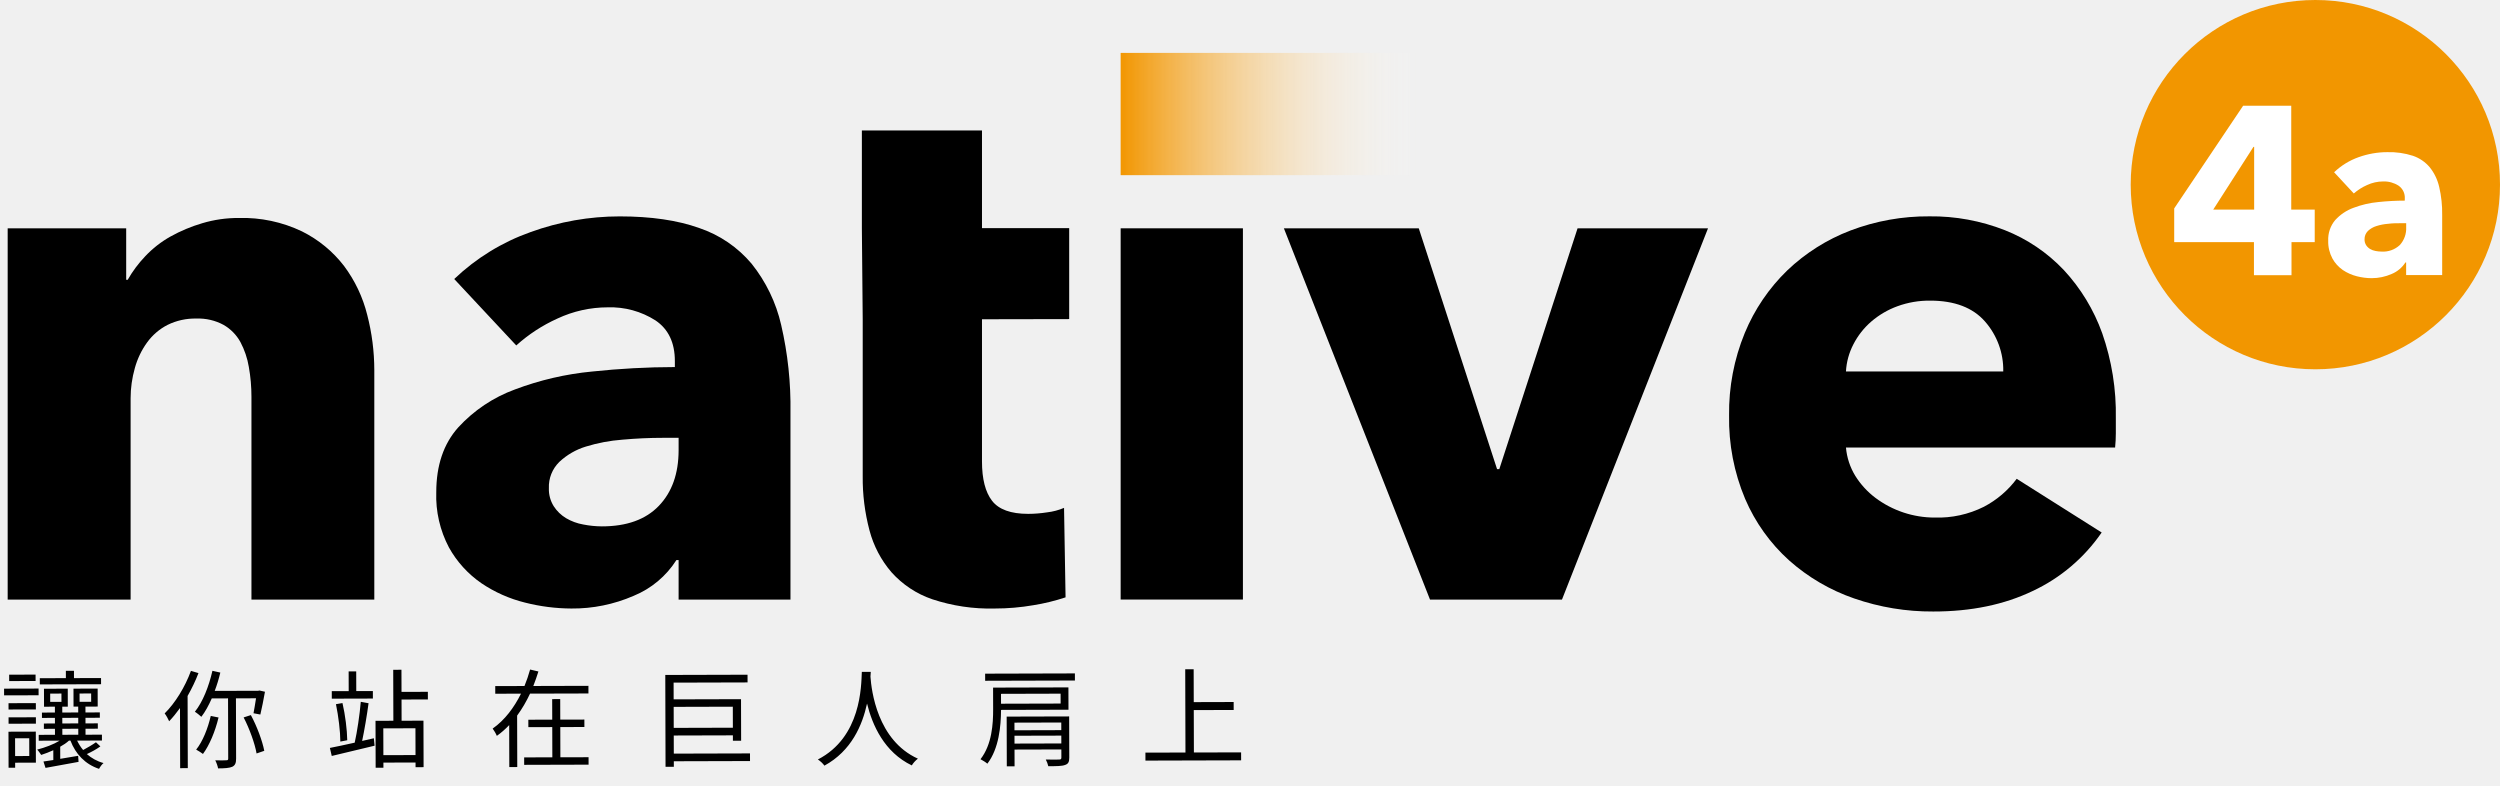
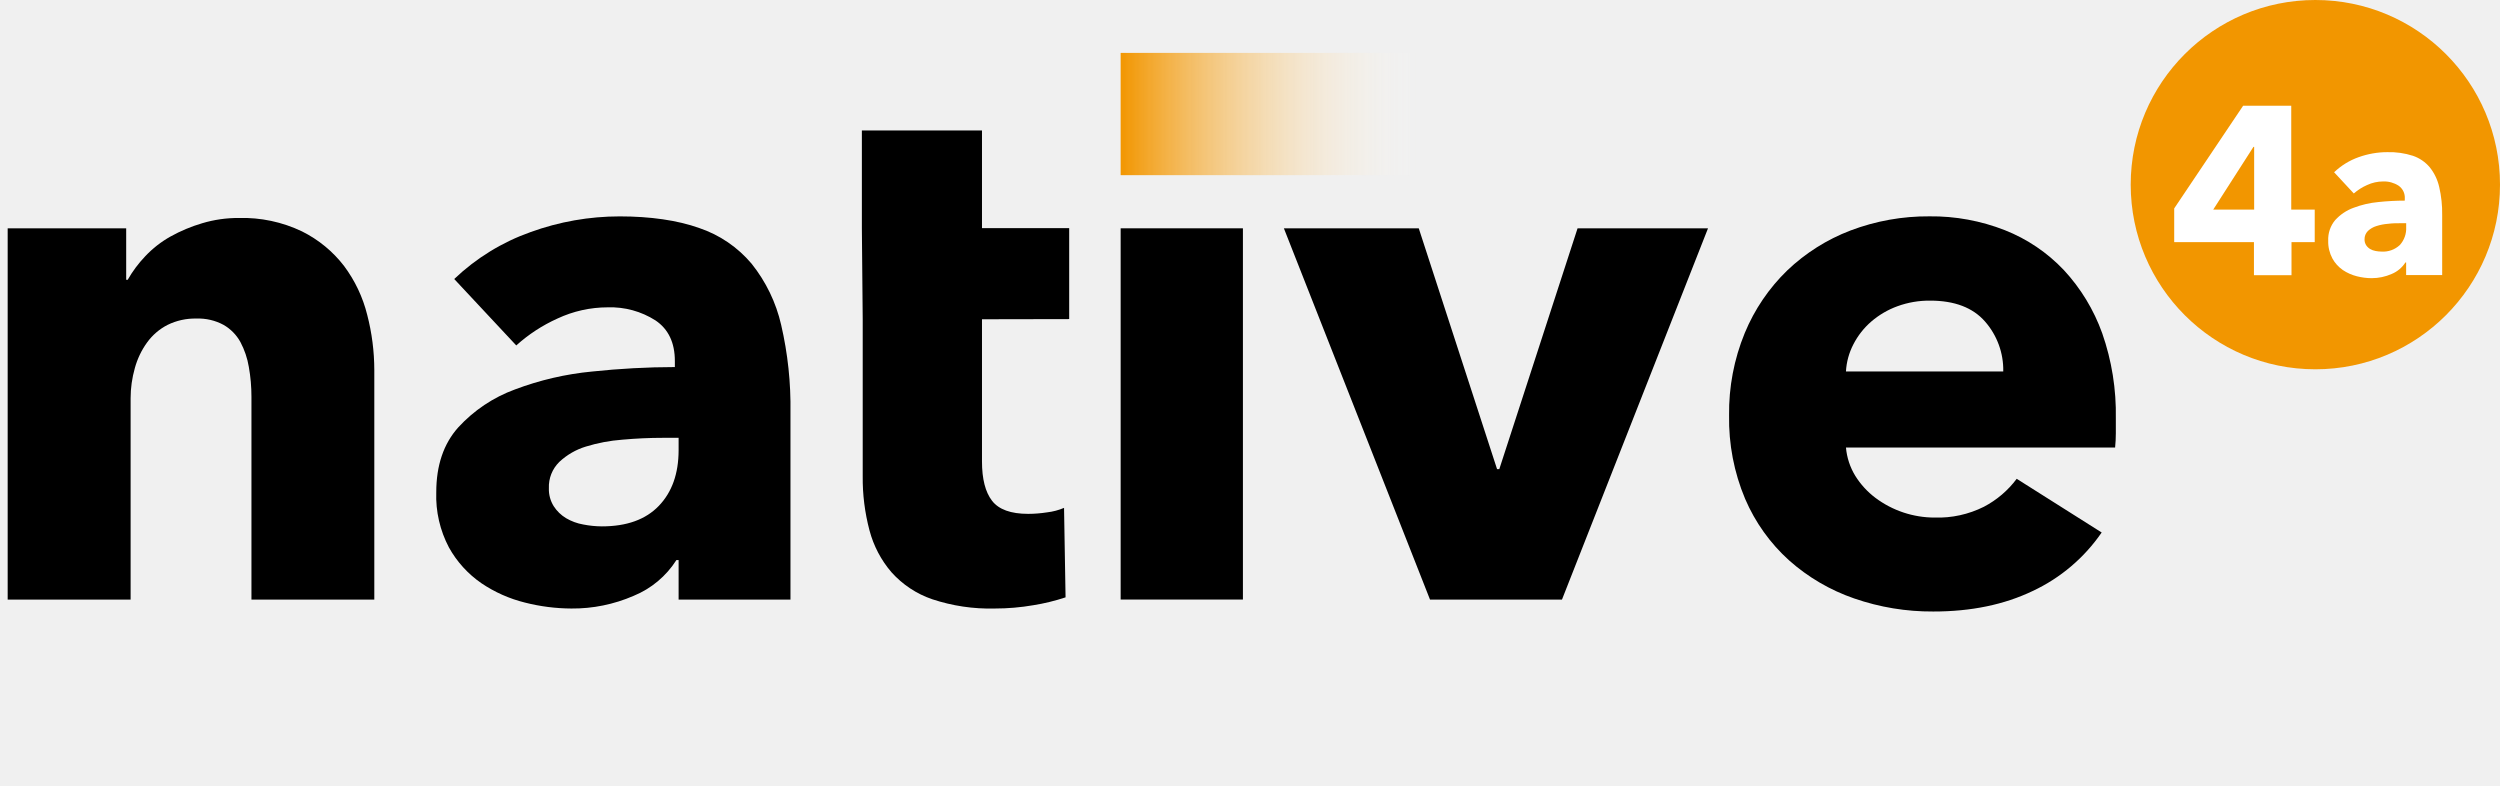
<svg xmlns="http://www.w3.org/2000/svg" id="Layer_1" viewBox="0 0 593.16 186.27">
  <defs>
-     <style>.cls-1{fill:url(#linear-gradient);}.cls-2{fill:#f29600;}.cls-3{fill:#fff;}.cls-4{font-family:PingFangTC-Light-B5pc-H, 'PingFang TC';font-size:25.25px;isolation:isolate;letter-spacing:.53em;}</style>
-     <linearGradient id="linear-gradient" x1="265.89" y1="160.86" x2="336.83" y2="160.86" gradientTransform="translate(0 187.92) scale(1 -1)" gradientUnits="userSpaceOnUse">
+     <style>.cls-1{fill:url(#linear-gradient);}.cls-2{fill:#f29600;}.cls-3{fill:#fff;}.cls-4{font-family:PingFangTC-Light-B5pc-H, 'PingFang TC';font-size:25.25px;letter-spacing:.53em;}.cls-4,.cls-5{isolation:isolate;}</style>
+     <linearGradient id="linear-gradient" x1="265.89" y1="434.41" x2="336.83" y2="434.41" gradientTransform="translate(0 -407.36)" gradientUnits="userSpaceOnUse">
      <stop offset="0" stop-color="#f29600" />
      <stop offset="1" stop-color="#fff" stop-opacity="0" />
    </linearGradient>
  </defs>
  <g id="_層_1">
    <path d="M59.66,142.26v-48.11c0-2.37-.2-4.74-.62-7.08-.34-2.07-1.02-4.07-2-5.92-.94-1.7-2.32-3.11-4-4.07-1.98-1.07-4.21-1.58-6.46-1.5-2.36-.05-4.69,.46-6.81,1.5-1.93,.98-3.59,2.41-4.86,4.16-1.34,1.84-2.32,3.91-2.92,6.1-.66,2.33-1,4.74-1,7.16v47.76H1.82V54.17H29.94v12.21h.36c1.15-2.02,2.55-3.89,4.15-5.57,1.75-1.86,3.77-3.44,6-4.69,2.39-1.33,4.92-2.39,7.54-3.16,2.81-.84,5.73-1.26,8.66-1.24,5.18-.15,10.32,.94,15,3.18,3.92,1.95,7.34,4.76,10,8.23,2.58,3.46,4.44,7.39,5.48,11.58,1.11,4.28,1.67,8.67,1.68,13.09v54.46h-29.15Z" />
-     <path d="M107.77,66.2c5.19-4.95,11.37-8.75,18.13-11.14,6.78-2.46,13.93-3.72,21.14-3.72,7.42,0,13.7,.92,18.83,2.75,4.86,1.63,9.17,4.57,12.47,8.49,3.39,4.25,5.79,9.2,7,14.5,1.58,6.81,2.32,13.79,2.21,20.78v44.4h-26.54v-9.38h-.52c-2.43,3.82-5.98,6.79-10.17,8.5-4.66,2.02-9.69,3.05-14.77,3-3.71-.02-7.4-.49-11-1.41-3.69-.91-7.19-2.47-10.34-4.6-3.19-2.2-5.82-5.1-7.7-8.49-2.12-4.03-3.16-8.54-3-13.09,0-6.37,1.74-11.5,5.22-15.39,3.7-4.03,8.31-7.12,13.45-9,5.89-2.22,12.04-3.65,18.3-4.25,6.52-.69,13.08-1.05,19.64-1.06v-1.43c0-4.36-1.53-7.57-4.6-9.64-3.37-2.15-7.32-3.23-11.32-3.1-4.13,0-8.2,.91-11.94,2.66-3.57,1.61-6.86,3.76-9.77,6.38l-14.72-15.76Zm53.24,37.68h-3.71c-3.19,0-6.4,.15-9.64,.44-2.94,.22-5.85,.77-8.67,1.64-2.34,.71-4.49,1.96-6.28,3.63-1.68,1.65-2.58,3.92-2.48,6.27-.05,1.5,.36,2.98,1.15,4.25,.74,1.15,1.74,2.12,2.92,2.83,1.26,.74,2.63,1.25,4.07,1.5,1.46,.29,2.94,.44,4.42,.45,5.9,0,10.41-1.62,13.53-4.87,3.12-3.25,4.68-7.64,4.69-13.18v-2.96Z" />
+     <path d="M107.77,66.2c5.19-4.95,11.37-8.75,18.13-11.14,6.78-2.46,13.93-3.72,21.14-3.72s13.7,.92,18.83,2.75c4.86,1.63,9.17,4.57,12.47,8.49,3.39,4.25,5.79,9.2,7,14.5,1.58,6.81,2.32,13.79,2.21,20.78v44.4h-26.54v-9.38h-.52c-2.43,3.82-5.98,6.79-10.17,8.5-4.66,2.02-9.69,3.05-14.77,3-3.71-.02-7.4-.49-11-1.41-3.69-.91-7.19-2.47-10.34-4.6-3.19-2.2-5.82-5.1-7.7-8.49-2.12-4.03-3.16-8.54-3-13.09,0-6.37,1.74-11.5,5.22-15.39,3.7-4.03,8.31-7.12,13.45-9,5.89-2.22,12.04-3.65,18.3-4.25,6.52-.69,13.08-1.05,19.64-1.06v-1.43c0-4.36-1.53-7.57-4.6-9.64-3.37-2.15-7.32-3.23-11.32-3.1-4.13,0-8.2,.91-11.94,2.66-3.57,1.61-6.86,3.76-9.77,6.38l-14.72-15.76h0Zm53.24,37.68h-3.71c-3.19,0-6.4,.15-9.64,.44-2.94,.22-5.85,.77-8.67,1.64-2.34,.71-4.49,1.96-6.28,3.63-1.68,1.65-2.58,3.92-2.48,6.27-.05,1.5,.36,2.98,1.15,4.25,.74,1.15,1.74,2.12,2.92,2.83,1.26,.74,2.63,1.25,4.07,1.5,1.46,.29,2.94,.44,4.42,.45,5.9,0,10.41-1.62,13.53-4.87s4.68-7.64,4.69-13.18v-2.96Z" />
    <path d="M232.99,75.75v33.74c0,4.14,.79,7.25,2.38,9.32,1.6,2.07,4.45,3.11,8.58,3.11,1.51,0,3.02-.13,4.51-.36,1.38-.16,2.72-.52,4-1.06l.36,21.23c-2.48,.82-5.03,1.45-7.61,1.86-3.04,.53-6.12,.79-9.2,.79-5.04,.13-10.07-.62-14.85-2.21-3.71-1.27-7.02-3.47-9.64-6.39-2.47-2.87-4.25-6.27-5.22-9.93-1.11-4.2-1.66-8.54-1.61-12.89v-37.21l-.2-21.58V30.96h28.5v23.17h20.69v21.58l-20.69,.04Z" />
    <rect class="cls-1" x="265.89" y="12.55" width="70.94" height="29.01" />
    <rect x="265.89" y="54.17" width="29.01" height="88.08" />
    <path d="M370.6,142.26h-31.31l-34.67-88.09h32l18.58,57.14h.53l18.57-57.14h30.95l-34.65,88.09Z" />
-     <path d="M502.01,99.28v3.54c0,1.12-.06,2.24-.17,3.36h-63.86c.21,2.38,.96,4.68,2.21,6.72,1.26,2.02,2.88,3.79,4.78,5.22,4.06,3.04,8.99,4.68,14.06,4.68,4.04,.13,8.05-.75,11.67-2.56,3.06-1.6,5.73-3.87,7.79-6.64l20.16,12.74c-4.12,6-9.77,10.8-16.36,13.88-6.78,3.25-14.65,4.88-23.61,4.87-6.38,.04-12.72-1.01-18.75-3.1-5.69-1.96-10.94-5.03-15.44-9.03-4.49-4.05-8.05-9.03-10.43-14.59-2.64-6.27-3.93-13.01-3.81-19.81-.09-6.7,1.17-13.35,3.72-19.55,2.31-5.59,5.74-10.64,10.08-14.85,4.32-4.12,9.42-7.34,15-9.47,5.99-2.27,12.35-3.41,18.75-3.36,6.11-.07,12.18,1.05,17.87,3.28,5.3,2.09,10.08,5.32,14,9.46,4.02,4.33,7.12,9.44,9.11,15,2.27,6.49,3.36,13.34,3.23,20.21Zm-26.71-11.15c.09-4.35-1.46-8.58-4.33-11.85-2.89-3.3-7.23-4.95-13-4.95-2.65-.03-5.29,.42-7.78,1.33-2.26,.82-4.36,2.05-6.19,3.62-1.75,1.51-3.19,3.34-4.25,5.4-1.04,2-1.65,4.2-1.77,6.45h37.32Z" />
+     <path d="M502.01,99.28v3.54c0,1.12-.06,2.24-.17,3.36h-63.86c.21,2.38,.96,4.68,2.21,6.72,1.26,2.02,2.88,3.79,4.78,5.22,4.06,3.04,8.99,4.68,14.06,4.68,4.04,.13,8.05-.75,11.67-2.56,3.06-1.6,5.73-3.87,7.79-6.64l20.16,12.74c-4.12,6-9.77,10.8-16.36,13.88-6.78,3.25-14.65,4.88-23.61,4.87-6.38,.04-12.72-1.01-18.75-3.1-5.69-1.96-10.94-5.03-15.44-9.03-4.49-4.05-8.05-9.03-10.43-14.59-2.64-6.27-3.93-13.01-3.81-19.81-.09-6.7,1.17-13.35,3.72-19.55,2.31-5.59,5.74-10.64,10.08-14.85,4.32-4.12,9.42-7.34,15-9.47,5.99-2.27,12.35-3.41,18.75-3.36,6.11-.07,12.18,1.05,17.87,3.28,5.3,2.09,10.08,5.32,14,9.46,4.02,4.33,7.12,9.44,9.11,15,2.27,6.49,3.36,13.34,3.23,20.21h0Zm-26.71-11.15c.09-4.35-1.46-8.58-4.33-11.85-2.89-3.3-7.23-4.95-13-4.95-2.65-.03-5.29,.42-7.78,1.33-2.26,.82-4.36,2.05-6.19,3.62-1.75,1.51-3.19,3.34-4.25,5.4-1.04,2-1.65,4.2-1.77,6.45h37.32Z" />
    <circle class="cls-2" cx="549.35" cy="43.81" r="43.81" />
-     <path class="cls-3" d="M543.69,57.45v7.84h-8.91v-7.84h-18.92v-8l16.36-24.37h11.41v24.65h5.57v7.72h-5.51Zm-8.86-22.6h-.17l-9.54,14.88h9.71v-14.88Z" />
-     <path class="cls-3" d="M553.8,40.87c1.67-1.59,3.65-2.81,5.82-3.58,2.18-.78,4.48-1.19,6.79-1.19,2.06-.06,4.12,.23,6.08,.86,1.56,.53,2.94,1.47,4,2.73,1.09,1.36,1.85,2.95,2.24,4.65,.51,2.19,.75,4.43,.71,6.68v14.25h-8.55v-3h-.17c-.78,1.22-1.92,2.18-3.26,2.73-1.49,.66-3.11,1-4.74,1-1.19,0-2.37-.16-3.52-.45-1.19-.3-2.31-.8-3.33-1.48-1.02-.71-1.87-1.64-2.47-2.73-.69-1.29-1.04-2.74-1-4.2-.08-1.8,.51-3.56,1.67-4.94,1.19-1.29,2.67-2.29,4.32-2.89,1.89-.72,3.87-1.18,5.88-1.37,2.09-.22,4.2-.34,6.3-.34v-.45c.09-1.22-.47-2.4-1.48-3.1-1.08-.69-2.35-1.04-3.63-1-1.32,0-2.63,.29-3.83,.85-1.15,.5-2.21,1.18-3.16,2l-4.67-5.03Zm17.09,12.09h-1.19c-1,0-2.05,0-3.09,.14-.95,.07-1.88,.25-2.79,.54-.75,.23-1.43,.63-2,1.16-.53,.53-.82,1.25-.8,2-.01,.48,.12,.95,.37,1.36,.24,.37,.56,.68,.94,.91,.4,.24,.85,.4,1.31,.48,.46,.09,.94,.14,1.41,.14,1.6,.11,3.18-.46,4.35-1.56,1.04-1.15,1.58-2.68,1.5-4.23v-.94Z" />
-     <text class="cls-4" transform="translate(.06 180.41) rotate(-.16)">
-       <tspan x="0" y="0">讓你站在巨人肩上</tspan>
-     </text>
+     <path class="cls-3" d="M543.69,57.45v7.84h-8.91v-7.84h-18.92v-8l16.36-24.37h11.41v24.65h5.57v7.72h-5.51Zm-8.86-22.6h-.17l-9.54,14.88h9.71v-14.88h0Z" />
+     <path class="cls-3" d="M553.8,40.87c1.67-1.59,3.65-2.81,5.82-3.58,2.18-.78,4.48-1.19,6.79-1.19,2.06-.06,4.12,.23,6.08,.86,1.56,.53,2.94,1.47,4,2.73,1.09,1.36,1.85,2.95,2.24,4.65,.51,2.19,.75,4.43,.71,6.68v14.25h-8.55v-3h-.17c-.78,1.22-1.92,2.18-3.26,2.73-1.49,.66-3.11,1-4.74,1-1.19,0-2.37-.16-3.52-.45-1.19-.3-2.31-.8-3.33-1.48-1.02-.71-1.87-1.64-2.47-2.73-.69-1.29-1.04-2.74-1-4.2-.08-1.8,.51-3.56,1.67-4.94,1.19-1.29,2.67-2.29,4.32-2.89,1.89-.72,3.87-1.18,5.88-1.37,2.09-.22,4.2-.34,6.3-.34v-.45c.09-1.22-.47-2.4-1.48-3.1-1.08-.69-2.35-1.04-3.63-1-1.32,0-2.63,.29-3.83,.85-1.15,.5-2.21,1.18-3.16,2l-4.67-5.03h0Zm17.09,12.09h-1.19c-1,0-2.05,0-3.09,.14-.95,.07-1.88,.25-2.79,.54-.75,.23-1.43,.63-2,1.16-.53,.53-.82,1.25-.8,2-.01,.48,.12,.95,.37,1.36,.24,.37,.56,.68,.94,.91,.4,.24,.85,.4,1.31,.48,.46,.09,.94,.14,1.41,.14,1.6,.11,3.18-.46,4.35-1.56,1.04-1.15,1.58-2.68,1.5-4.23v-.94h0Z" />
+     <g class="cls-5" transform="translate(.06 180.41) rotate(-.16)">
+       <text class="cls-4" transform="translate(.06 180.41) rotate(-.16)">
+         <tspan x="0" y="0">讓你站在巨人肩上</tspan>
+       </text>
+     </g>
  </g>
</svg>
